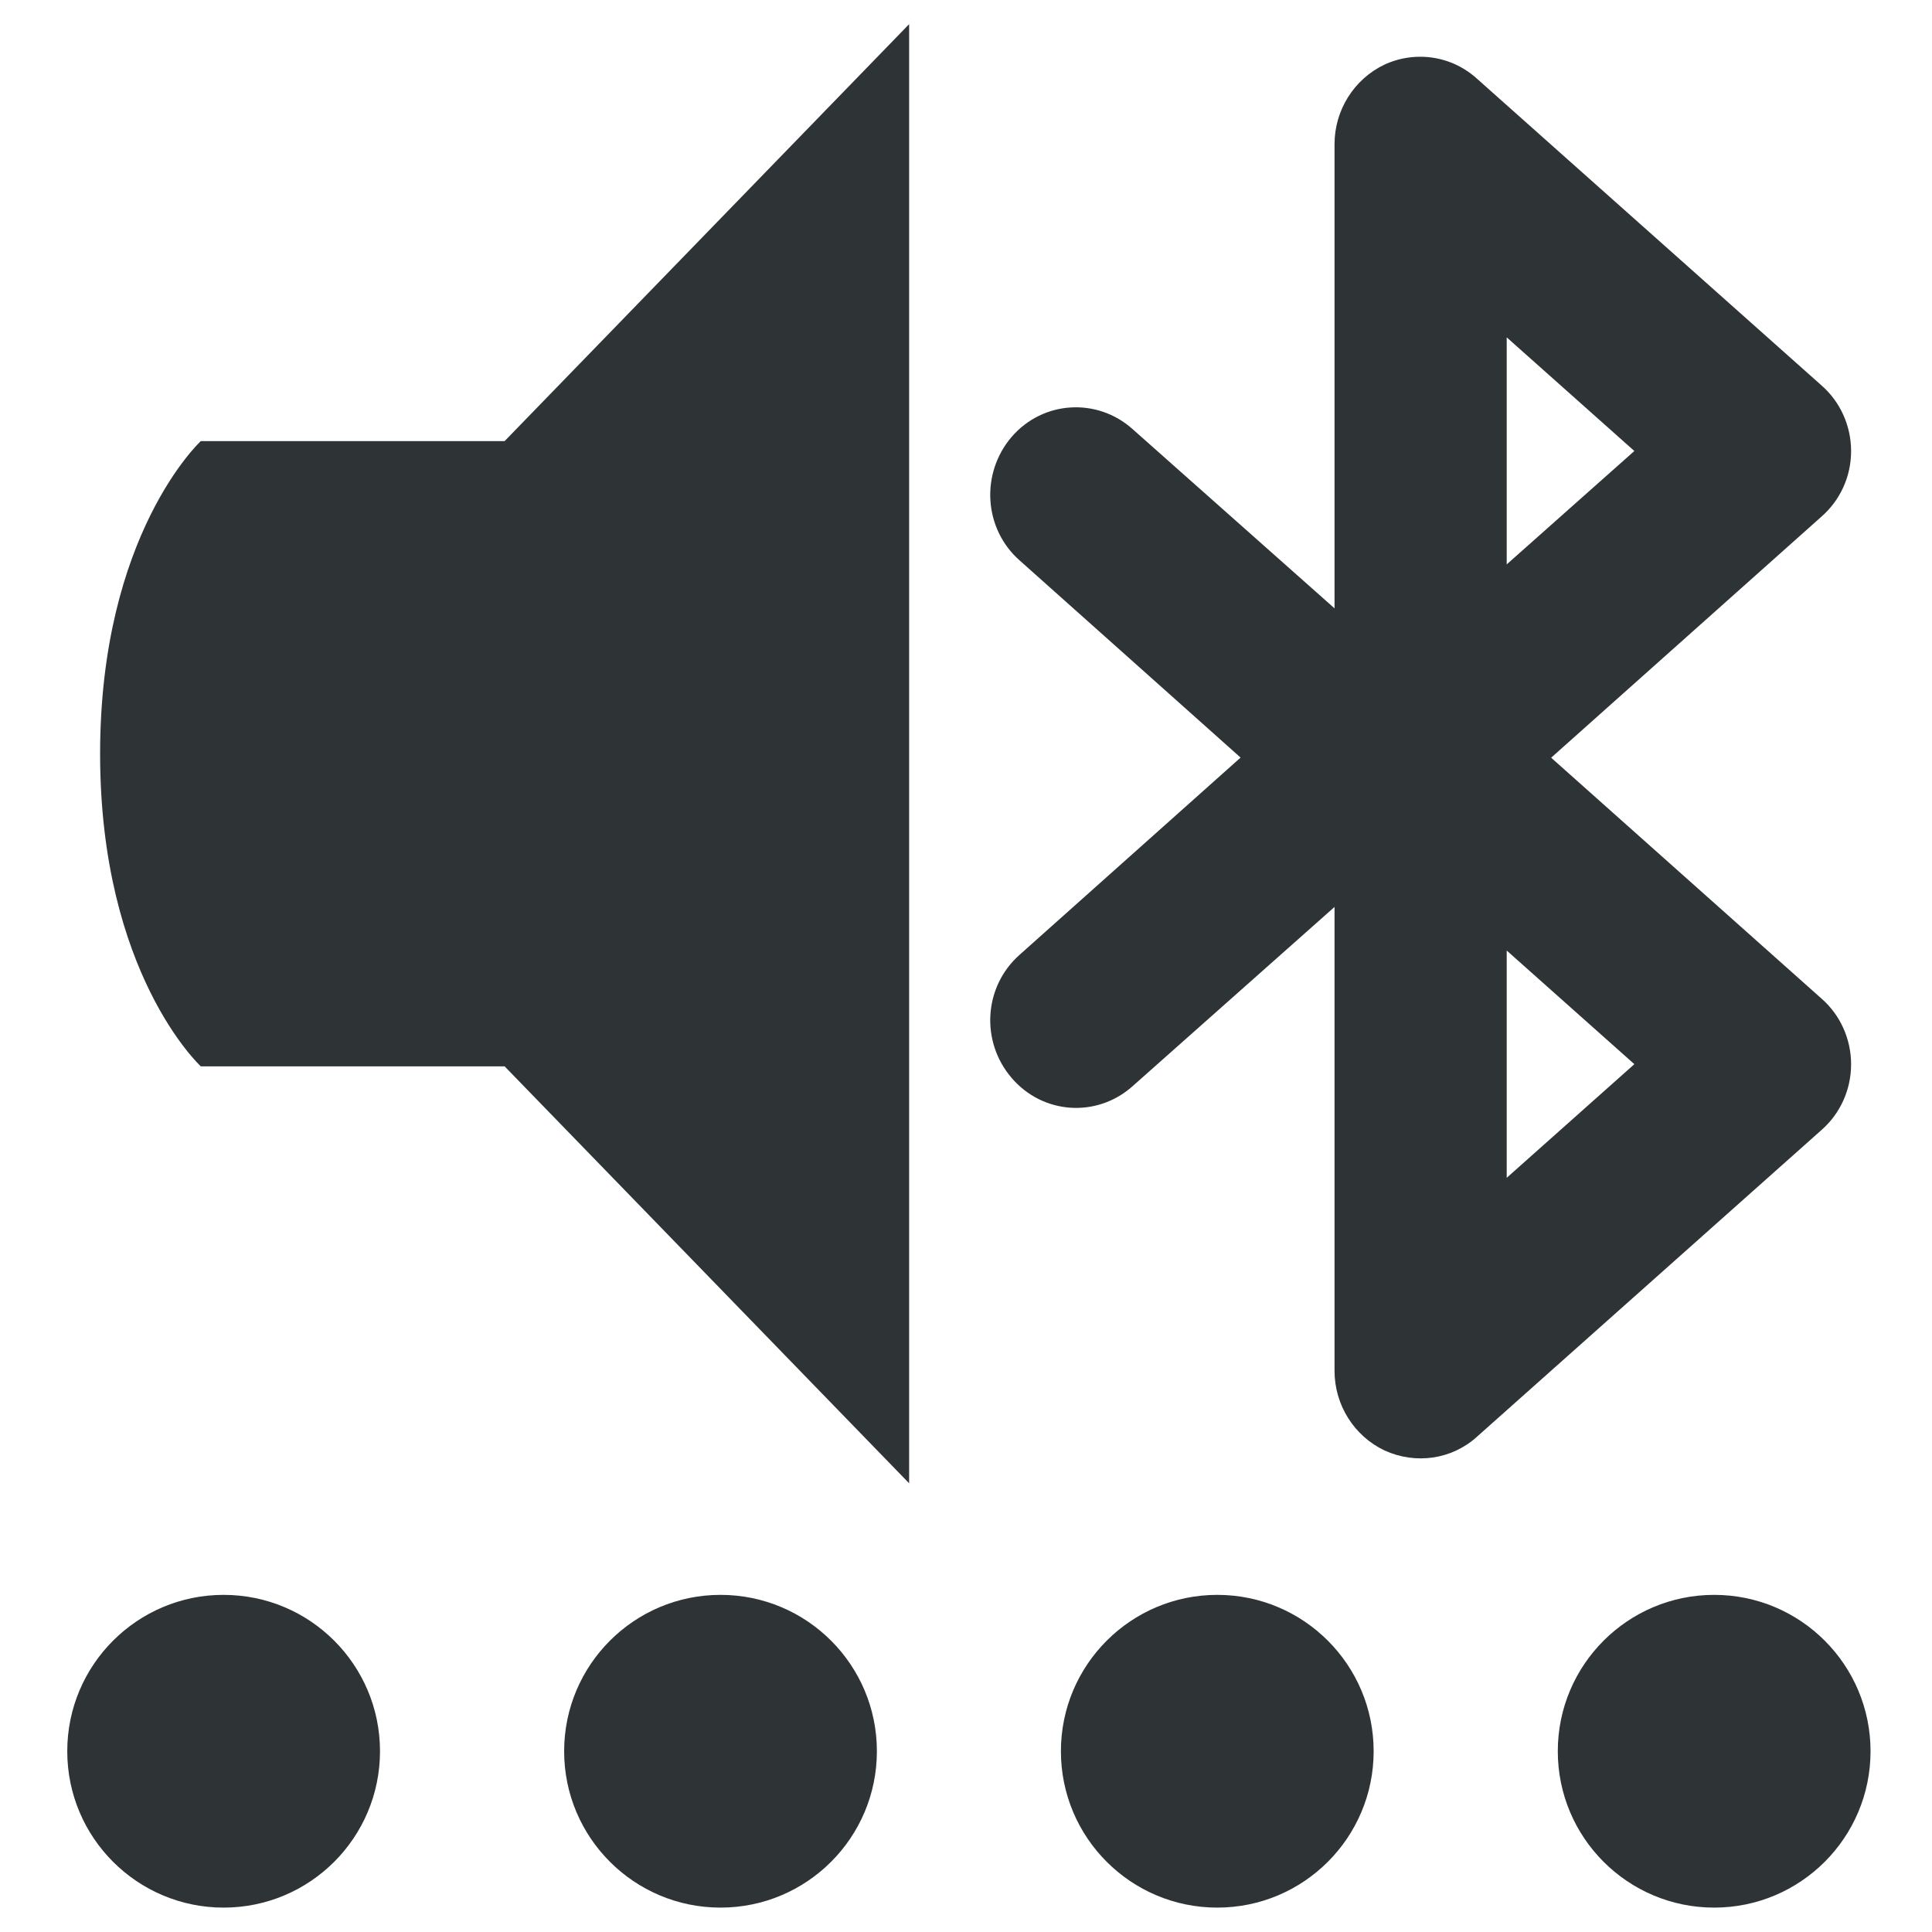
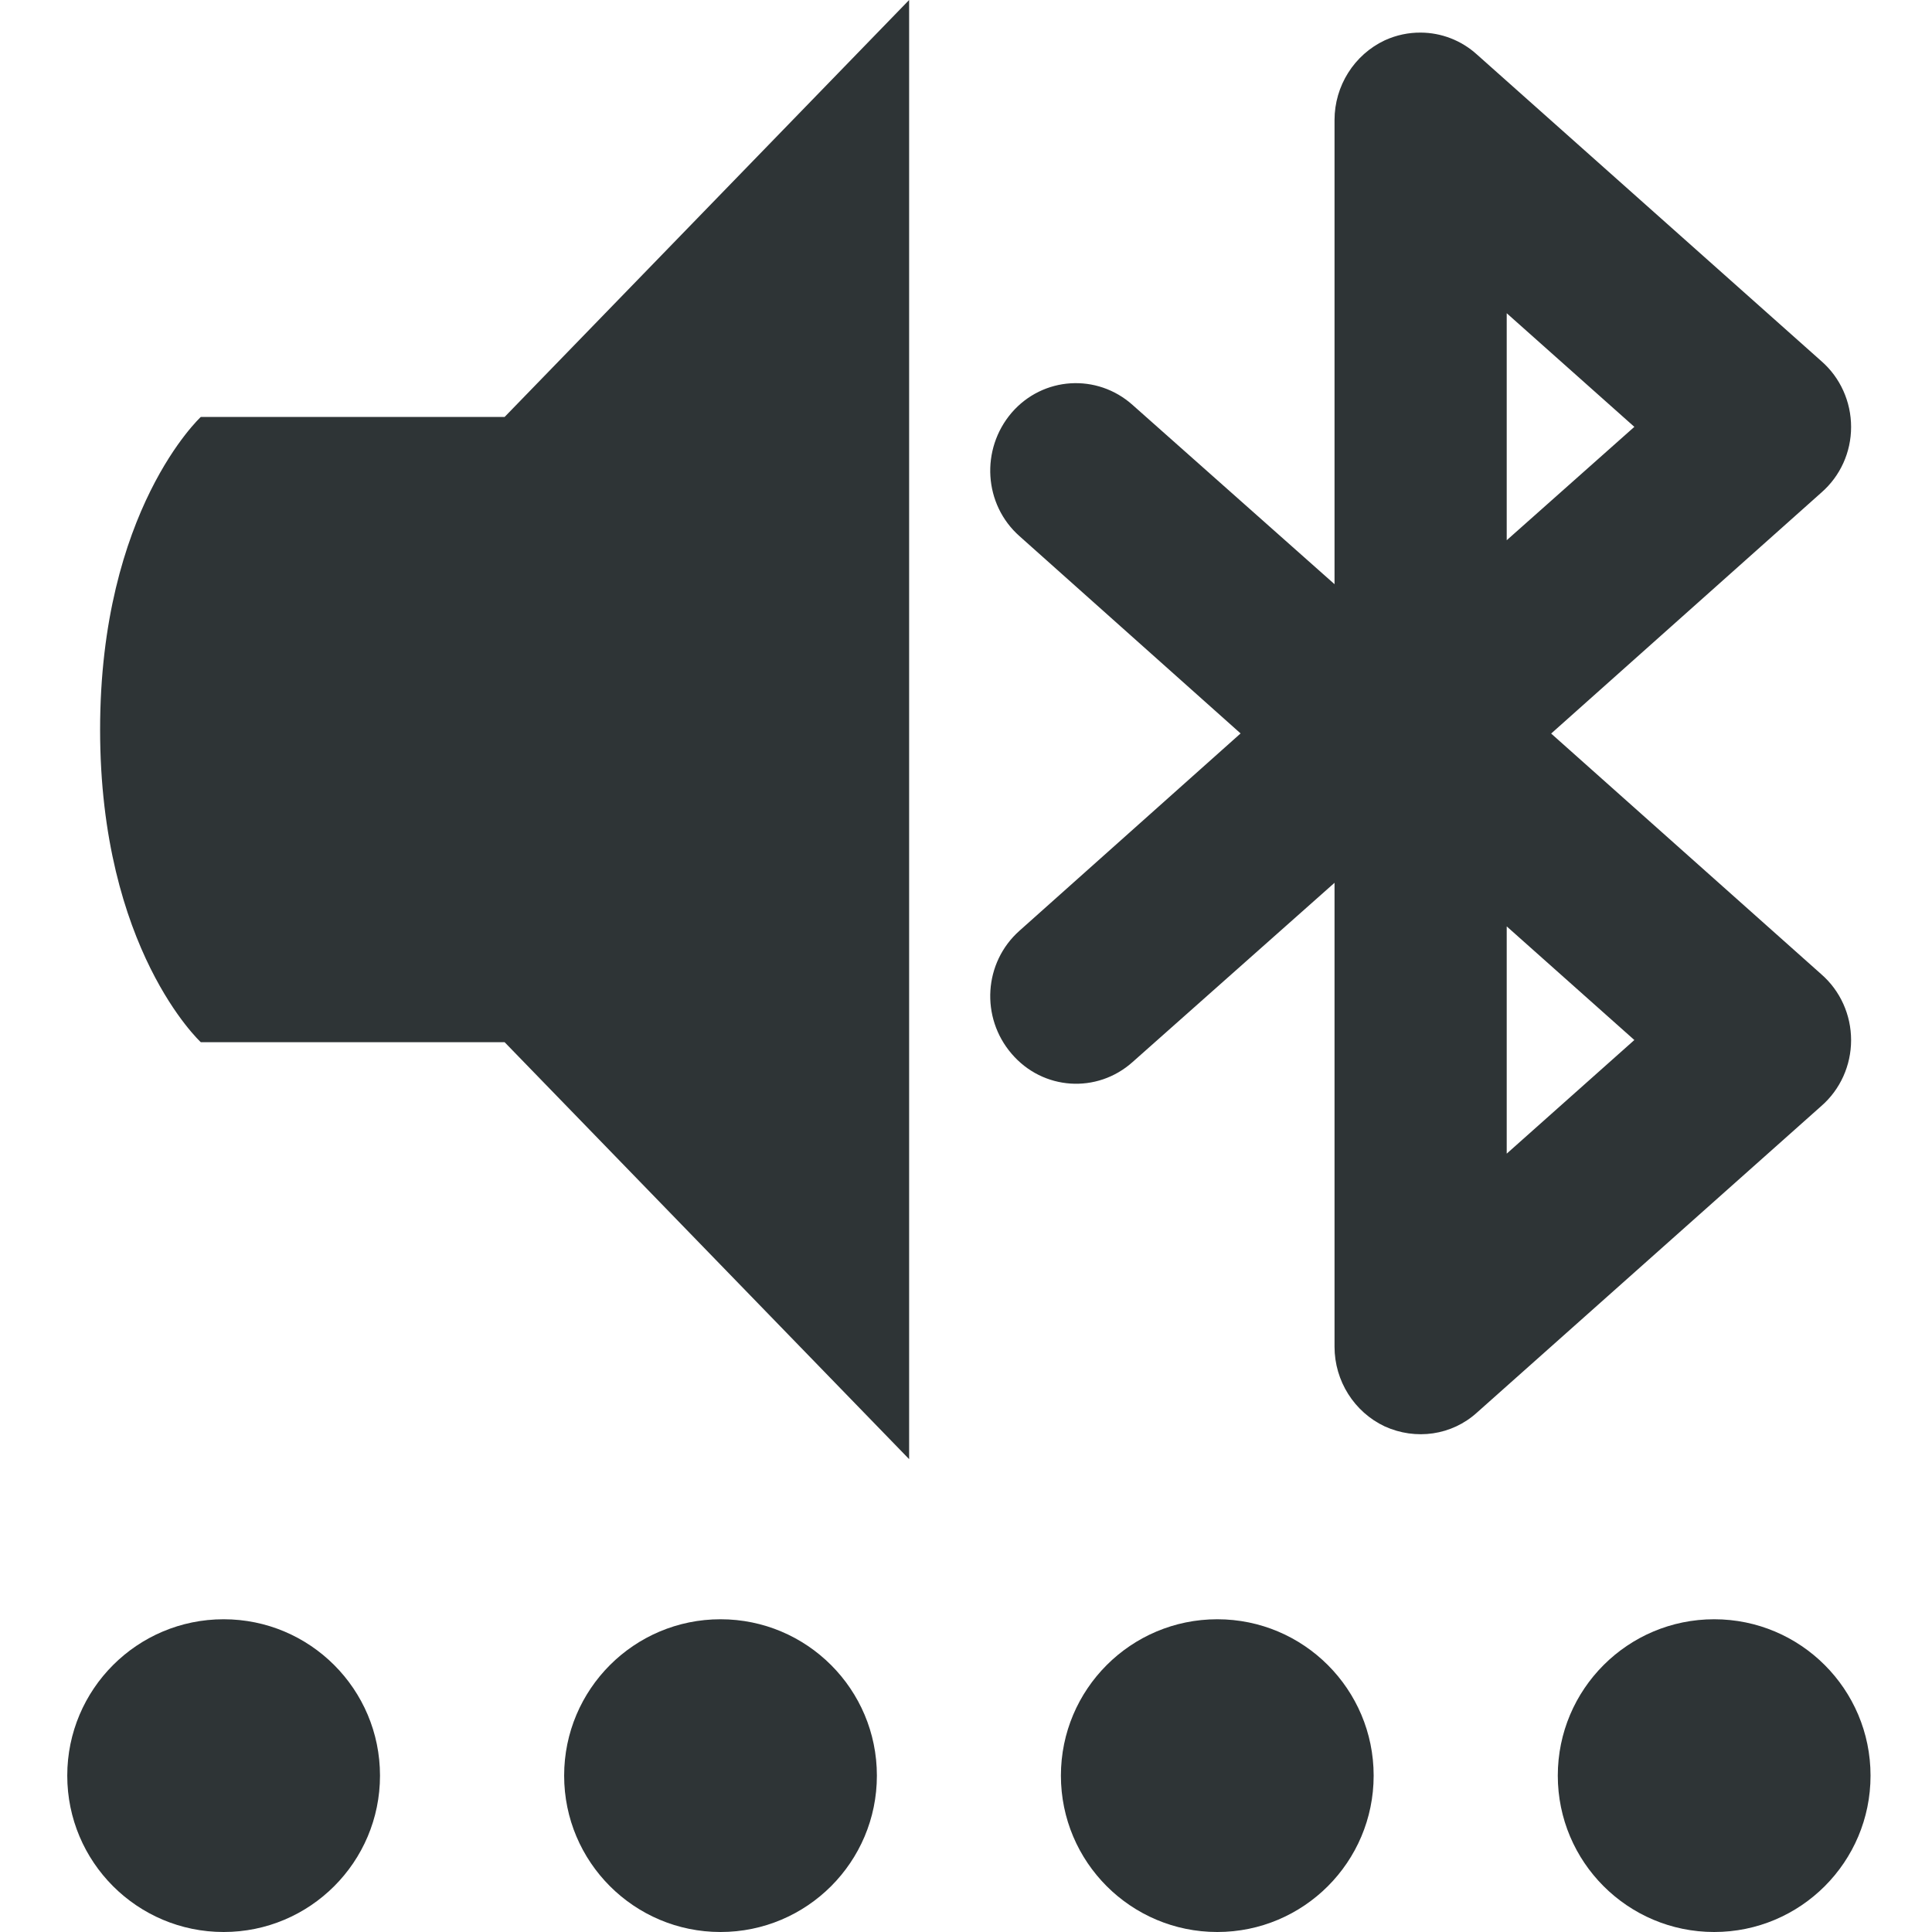
<svg xmlns="http://www.w3.org/2000/svg" height="16" viewBox="0 0 16 16" width="16">
  <g fill="#2e3436">
-     <circle cx="10.081" cy="14.503" r="1.295" />
-     <circle cx="1.852" cy="14.503" r="1.295" />
-     <circle cx="5.967" cy="14.503" r="1.295" />
-     <circle cx="14.196" cy="14.503" r="1.295" />
-     <path d="m7.529.2-3.35 3.453h-2.516s-.834.77-.834 2.59.834 2.588.834 2.588h2.516l3.35 3.453zm4.238.27c-.101-.001-.203.02-.299.064-.253.119-.416.377-.416.66v3.844l-1.672-1.484c-.295-.264-.743-.236-1.002.064-.259.303-.232.76.066 1.023l1.83 1.633-1.83 1.633c-.298.264-.325.719-.066 1.02.259.303.707.332 1.002.068l1.672-1.484v3.842c0 .283.163.541.416.66.256.116.555.075.764-.115l2.852-2.539c.156-.136.246-.335.246-.545 0-.21-.09-.409-.246-.545l-2.238-1.994 2.238-1.996c.156-.136.246-.333.246-.543s-.09-.409-.246-.545l-2.852-2.539c-.131-.119-.297-.181-.465-.182zm.711 2.324 1.057.941-1.057.939zm0 5.078 1.057.941-1.057.941z" stroke-width=".719" />
+     <circle cx="10.081" cy="14.705" r="1.295" />
+     <circle cx="1.852" cy="14.705" r="1.295" />
+     <circle cx="5.967" cy="14.705" r="1.295" />
+     <circle cx="14.196" cy="14.705" r="1.295" />
+     <path d="m7.529 0-3.35 3.453h-2.516s-.834.77-.834 2.59.834 2.588.834 2.588h2.516l3.35 3.453zm4.238.27c-.101-.001-.203.02-.299.064-.253.119-.416.377-.416.66v3.844l-1.672-1.484c-.295-.264-.743-.236-1.002.064-.259.303-.232.76.066 1.023l1.83 1.633-1.83 1.633c-.298.264-.325.719-.066 1.02.259.303.707.332 1.002.068l1.672-1.484v3.842c0 .283.163.541.416.66.256.116.555.075.764-.115l2.852-2.539c.156-.136.246-.335.246-.545 0-.21-.09-.409-.246-.545l-2.238-1.994 2.238-1.996c.156-.136.246-.333.246-.543s-.09-.409-.246-.545l-2.852-2.539c-.131-.119-.297-.181-.465-.182zm.711 2.324 1.057.941-1.057.939zm0 5.078 1.057.941-1.057.941z" stroke-width=".719" />
  </g>
</svg>
